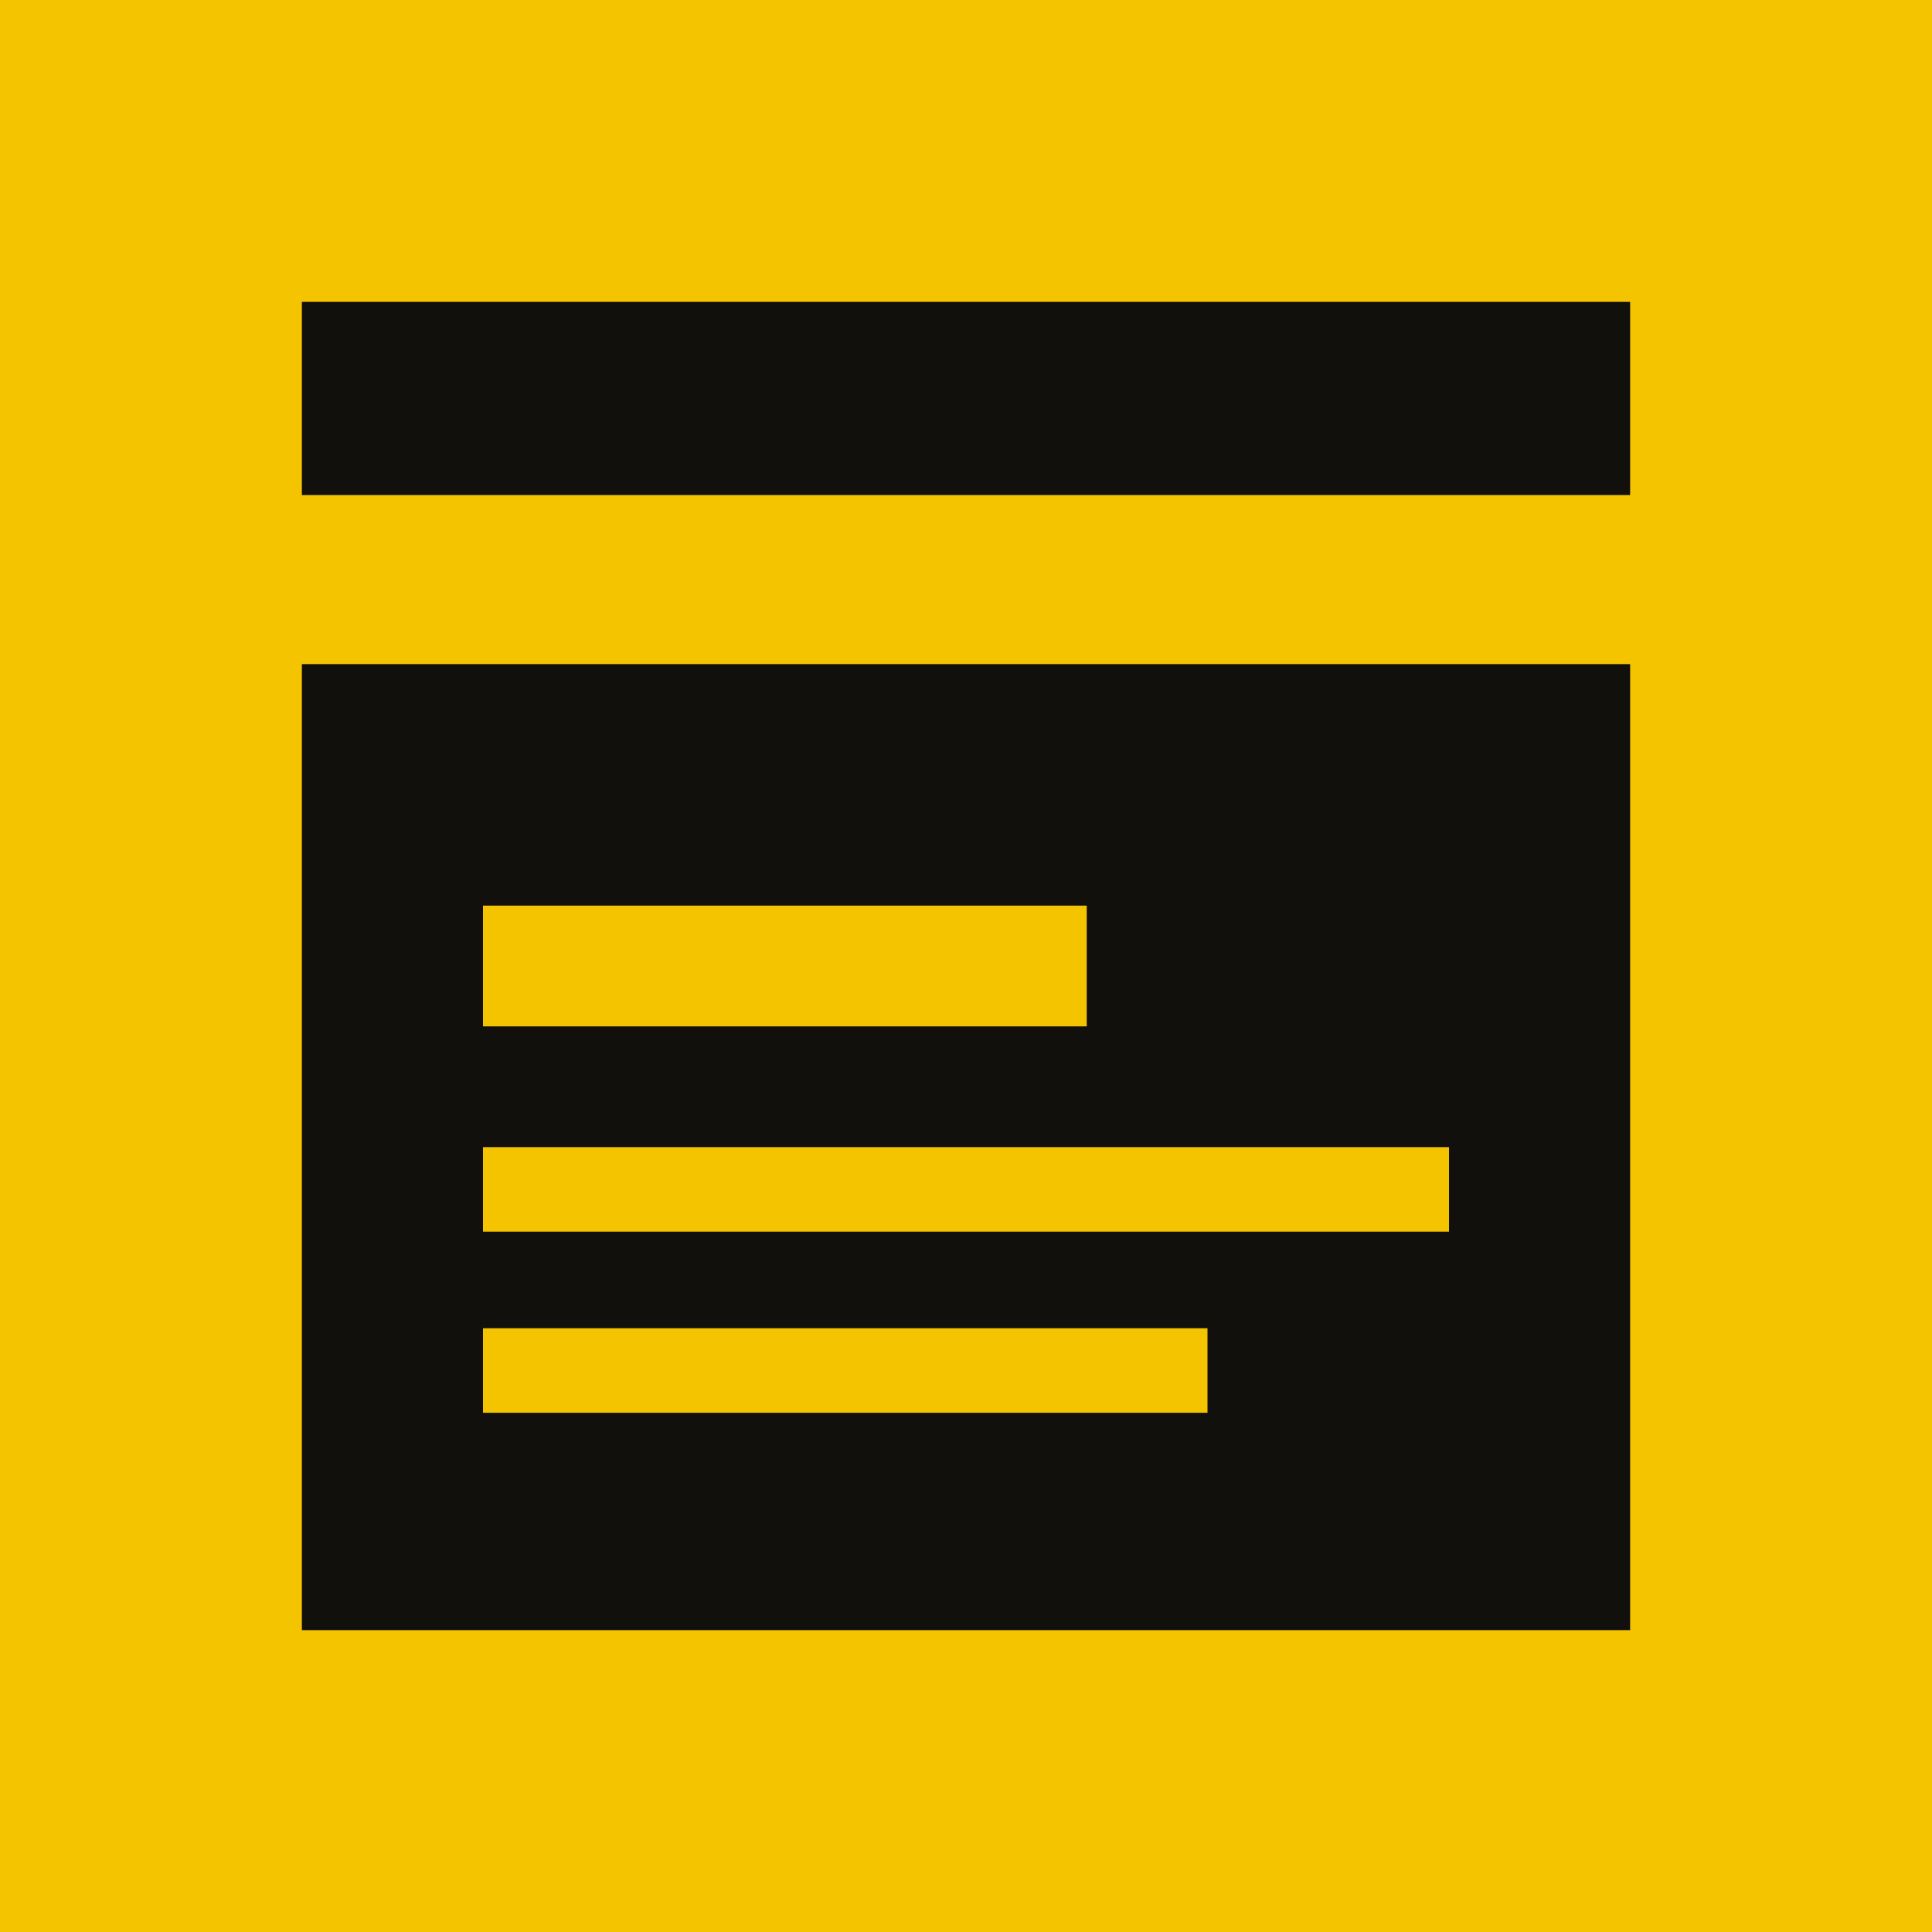
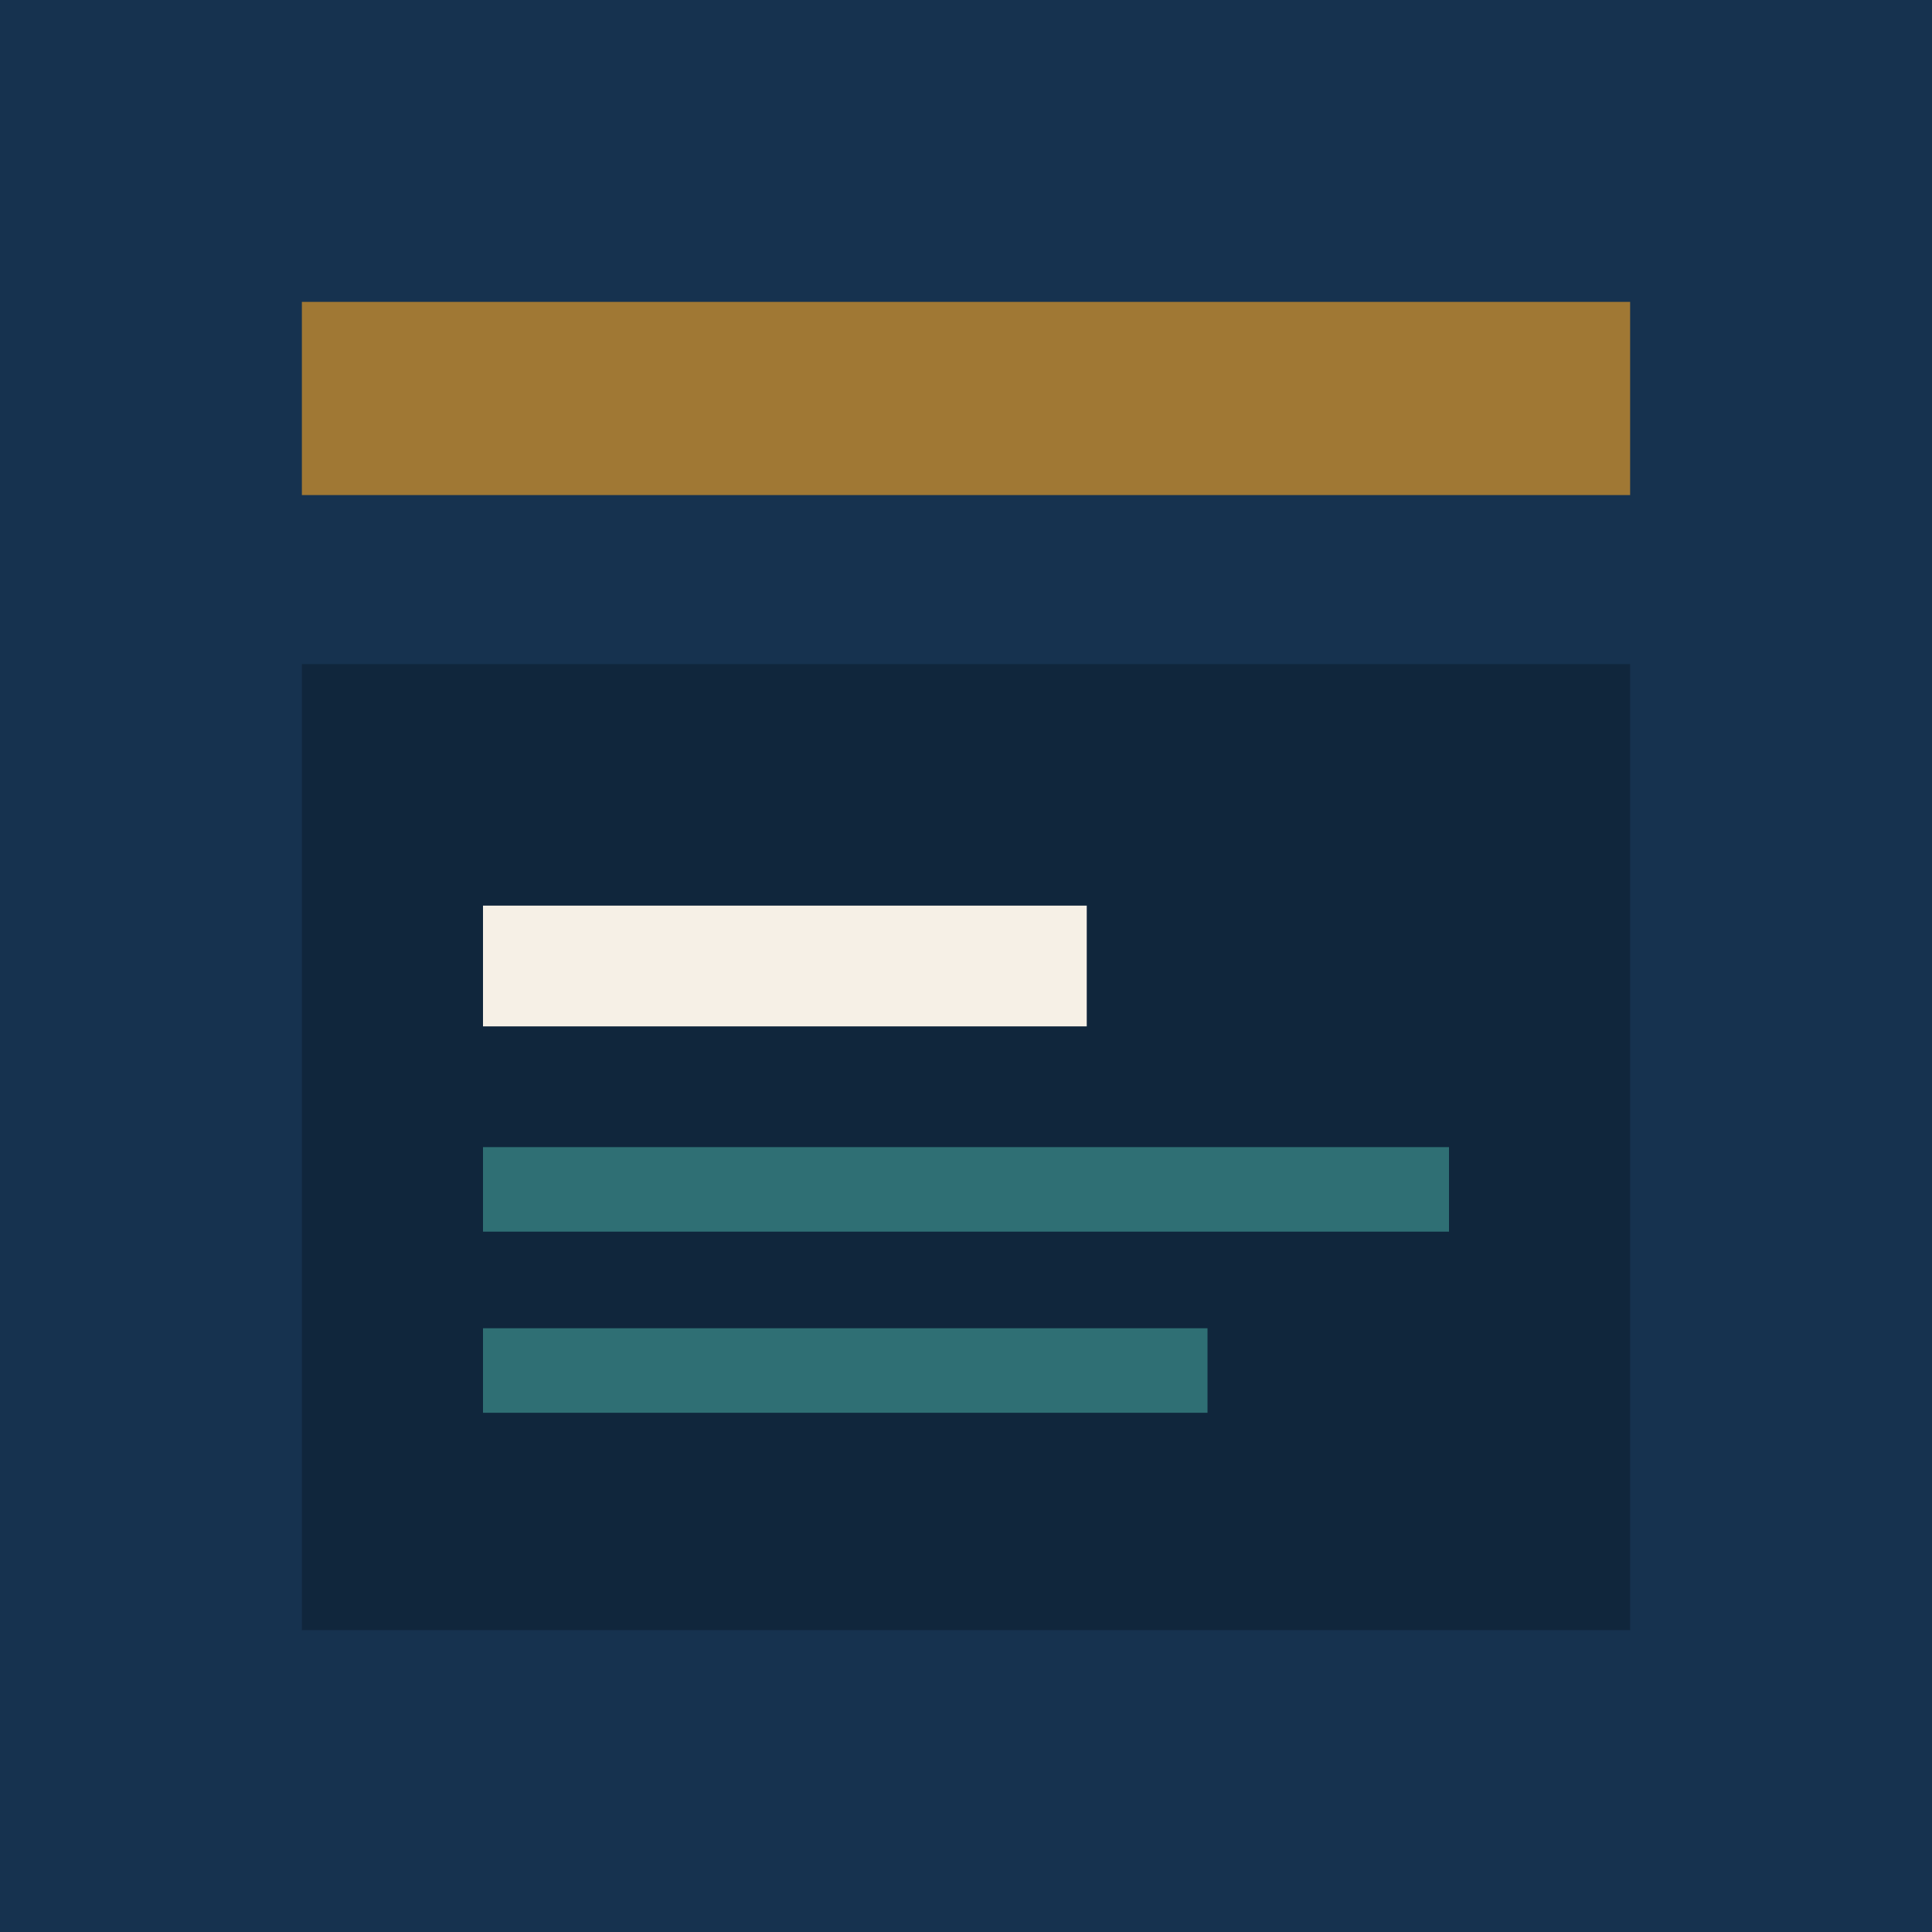
<svg xmlns="http://www.w3.org/2000/svg" viewBox="0 0 32 32" role="img" aria-label="Amir Cabili">
-   <rect width="32" height="32" fill="#F4C400" />
-   <rect x="5" y="5" width="22" height="3.2" fill="#12100C" />
-   <rect x="5" y="11" width="22" height="16" fill="#12100C" />
-   <rect x="8" y="15" width="10" height="2" fill="#F4C400" />
-   <rect x="8" y="19" width="16" height="1.4" fill="#F4C400" />
-   <rect x="8" y="22" width="12" height="1.4" fill="#F4C400" />
+   <rect width="32" height="32" fill="#16324f" />
+   <rect x="5" y="5" width="22" height="3.2" fill="#a07834" />
+   <rect x="5" y="11" width="22" height="16" fill="#10263c" />
+   <rect x="8" y="15" width="10" height="2" fill="#f6f0e6" />
+   <rect x="8" y="19" width="16" height="1.4" fill="#2f6f74" />
+   <rect x="8" y="22" width="12" height="1.4" fill="#2f6f74" />
</svg>
